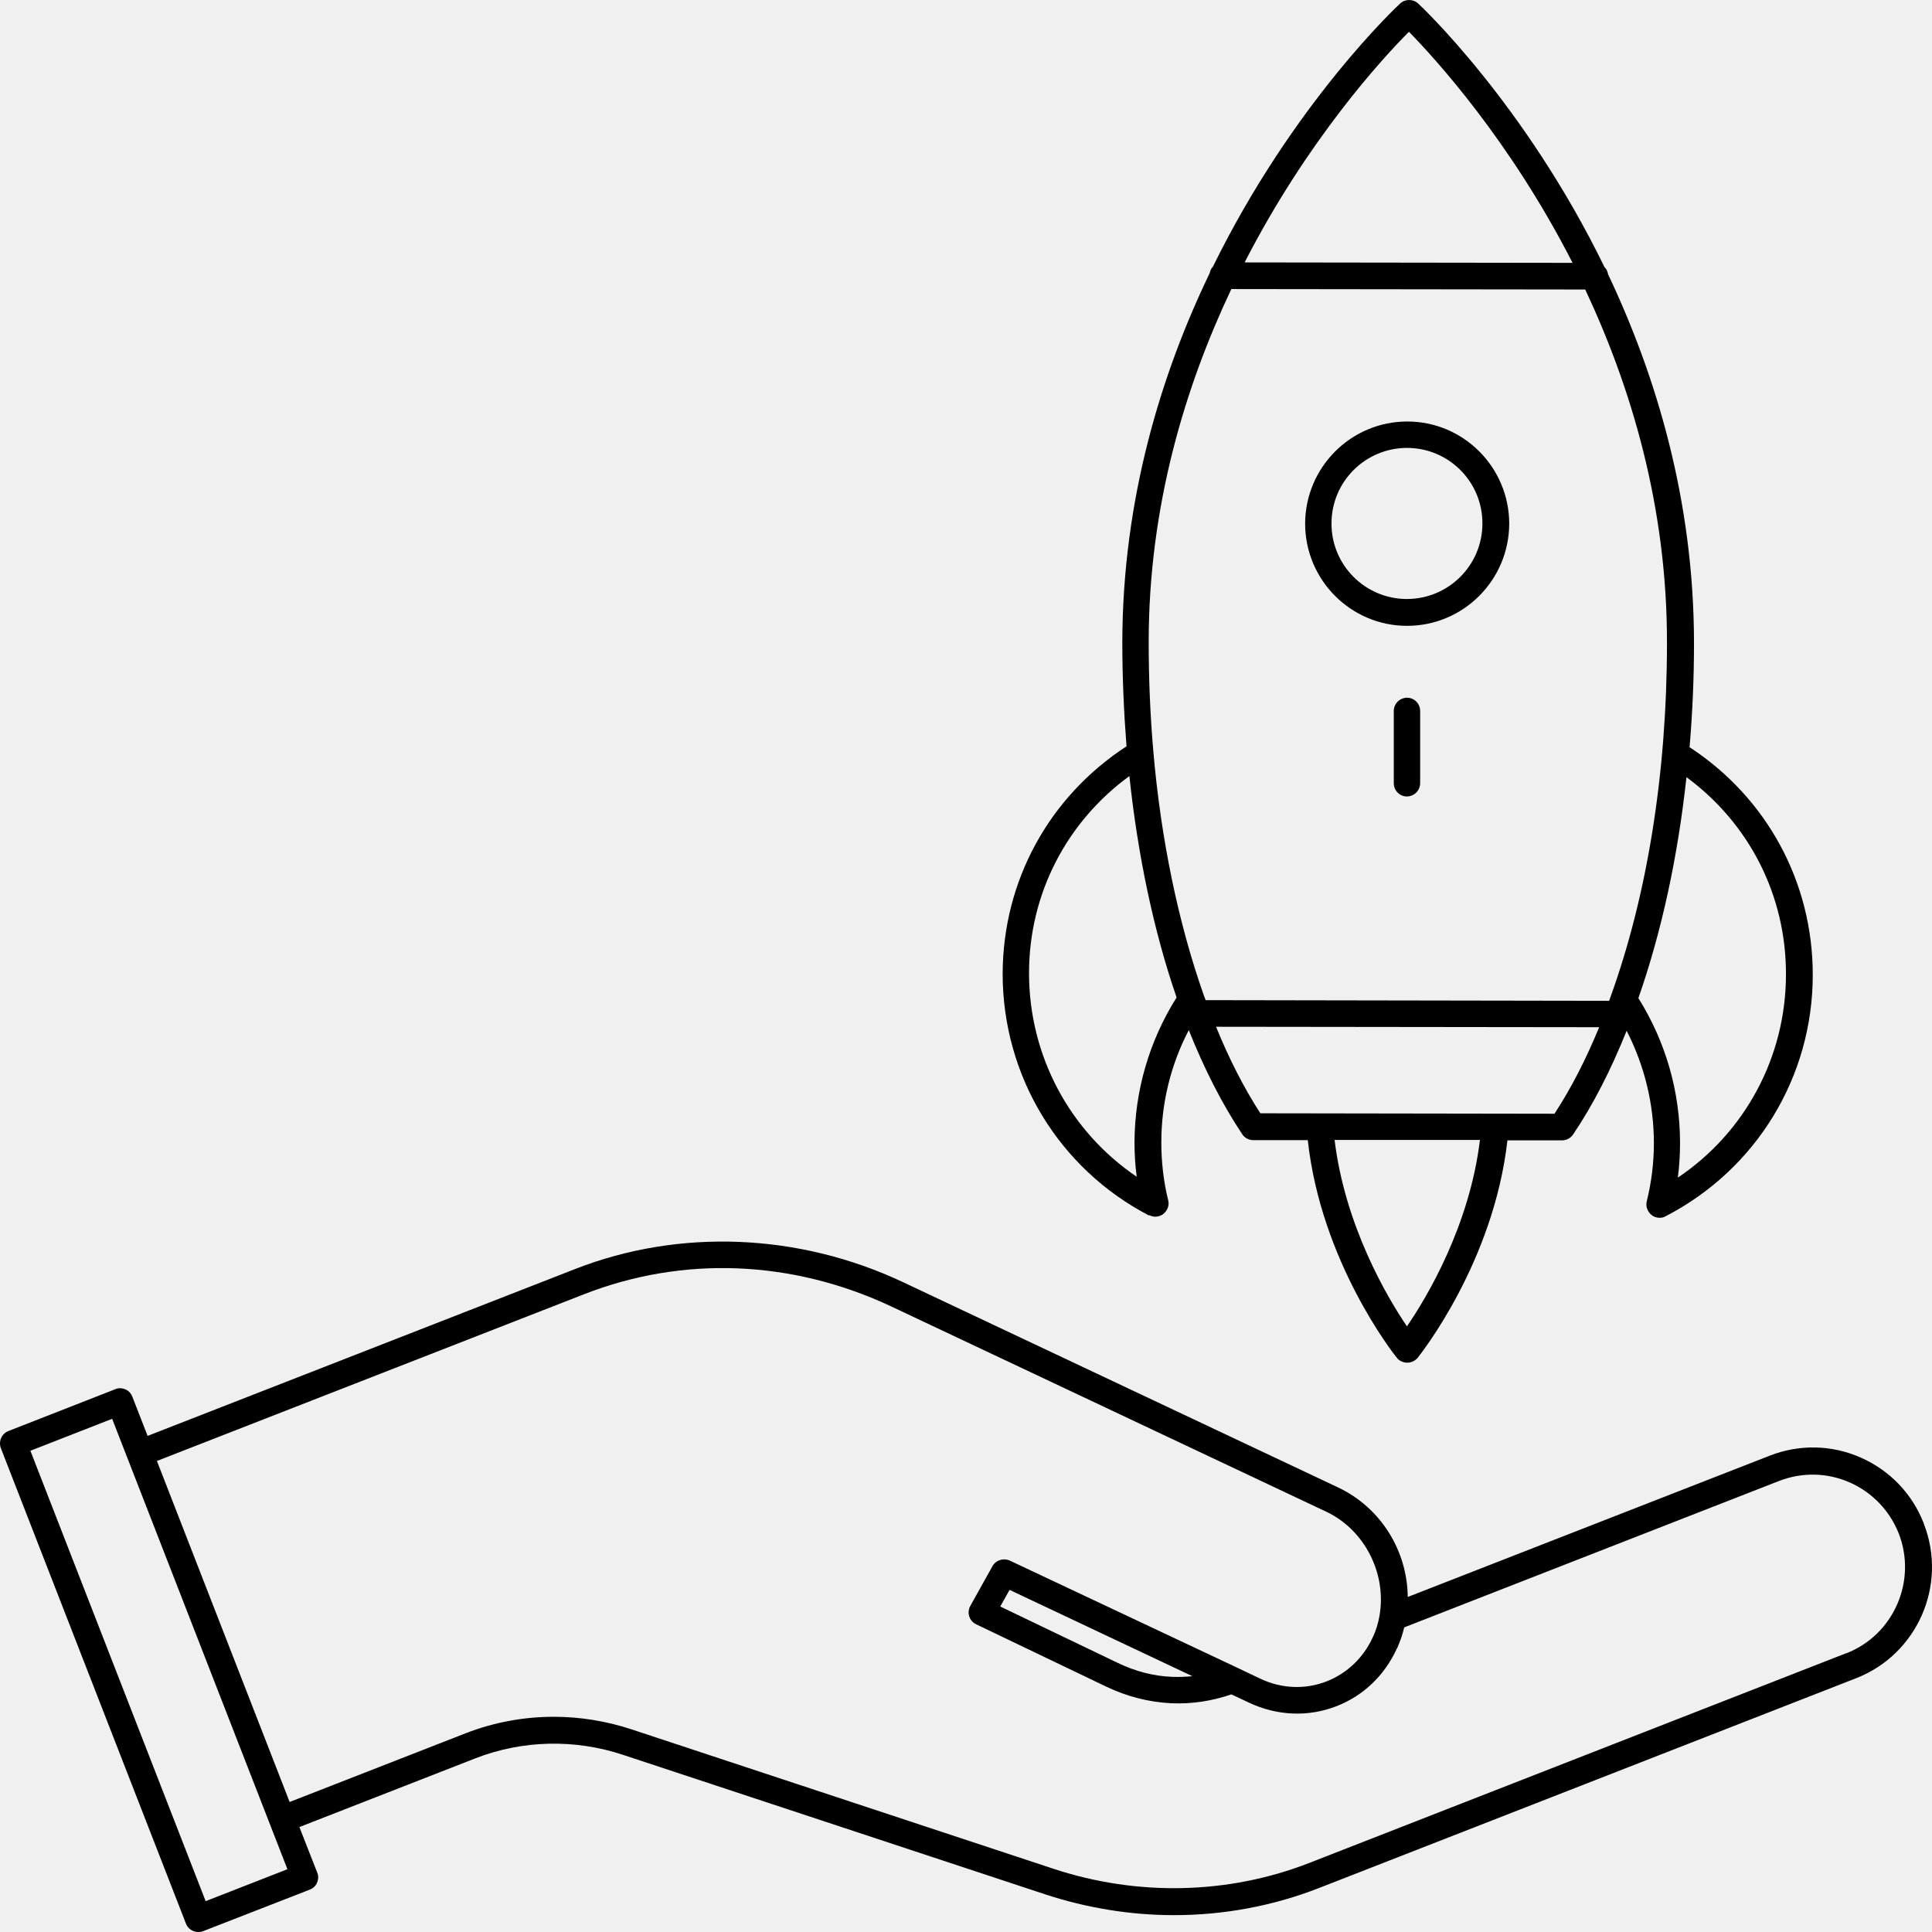
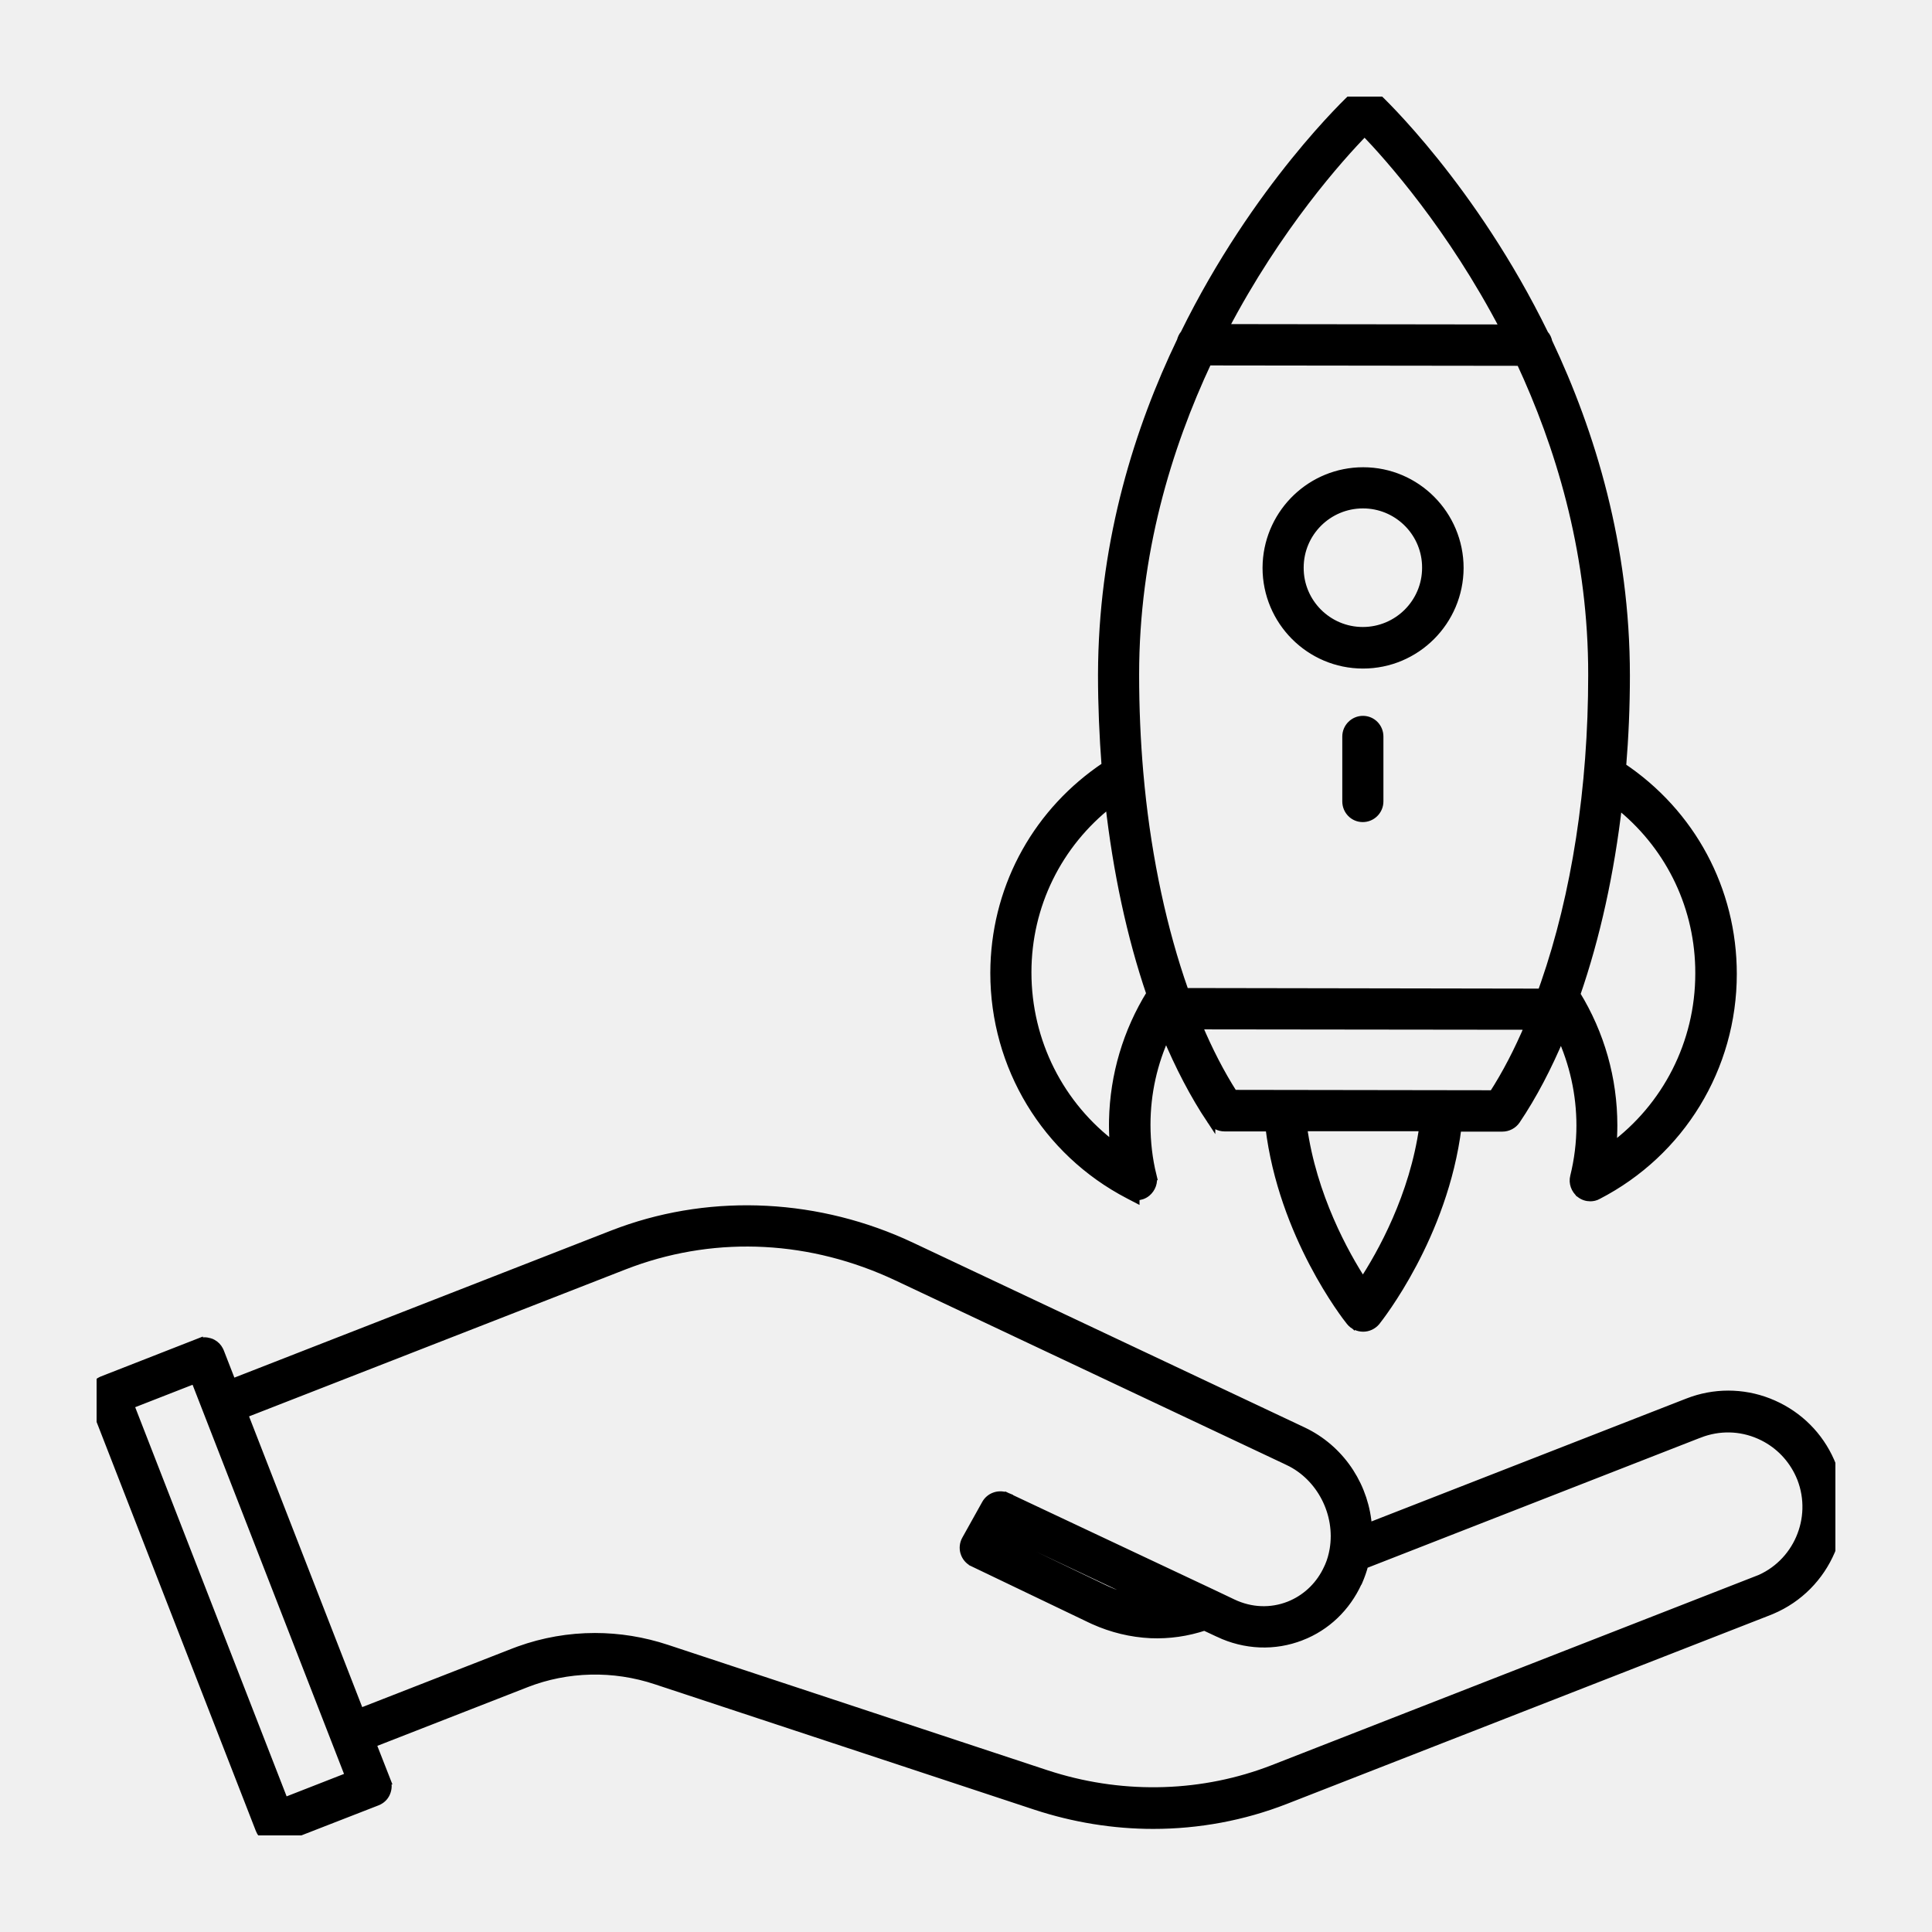
<svg xmlns="http://www.w3.org/2000/svg" width="200" height="200" viewBox="0 0 200 200" fill="none">
-   <g clip-path="url(#clip0_46_140)">
-     <path d="M145.659 64.787C151.485 64.787 156.211 60.056 156.234 54.222C156.234 48.388 151.508 43.634 145.682 43.634C139.856 43.634 135.13 48.365 135.107 54.199C135.107 60.033 139.833 64.787 145.659 64.787ZM145.659 46.367C149.971 46.367 153.481 49.881 153.458 54.199C153.458 58.517 149.948 62.008 145.636 62.008C141.324 62.008 137.814 58.494 137.837 54.176C137.837 49.858 141.347 46.367 145.659 46.367Z" fill="black" />
-     <path d="M145.66 72.228C144.903 72.228 144.283 72.849 144.283 73.607V81.071C144.283 81.829 144.88 82.449 145.637 82.449C146.394 82.449 147.013 81.829 147.013 81.071V73.607C147.013 72.849 146.416 72.228 145.66 72.228Z" fill="black" />
-     <path d="M118.957 125.79C119.164 125.882 119.37 125.951 119.599 125.951C119.898 125.951 120.196 125.859 120.448 125.652C120.861 125.308 121.067 124.756 120.93 124.251C120.448 122.299 120.219 120.278 120.219 118.256C120.219 114.168 121.205 110.195 123.063 106.635C124.669 110.677 126.527 114.306 128.591 117.407C128.843 117.797 129.279 118.027 129.738 118.027H135.381C136.757 130.613 144.258 140.145 144.602 140.558C144.854 140.88 145.267 141.064 145.68 141.064C146.093 141.064 146.483 140.88 146.758 140.558C147.079 140.145 154.626 130.636 156.048 118.05H161.691C162.15 118.05 162.586 117.82 162.838 117.453C164.902 114.398 166.76 110.769 168.389 106.704C170.224 110.287 171.21 114.26 171.21 118.348C171.21 120.37 170.958 122.391 170.476 124.343C170.339 124.871 170.545 125.423 170.958 125.767C171.21 125.974 171.509 126.066 171.807 126.066C172.013 126.066 172.243 126.02 172.426 125.905C181.808 121.059 187.657 111.481 187.657 100.916C187.657 91.315 182.909 82.587 174.904 77.35C175.202 73.836 175.362 70.253 175.362 66.602C175.362 51.787 171.417 38.833 166.462 28.383C166.416 28.107 166.302 27.831 166.095 27.648C157.814 10.651 146.988 0.523 146.804 0.362C146.277 -0.121 145.474 -0.121 144.946 0.362C144.763 0.523 133.89 10.628 125.563 27.602C125.38 27.785 125.288 28.015 125.219 28.291C120.196 38.718 116.205 51.695 116.182 66.51C116.182 70.116 116.342 73.722 116.617 77.259C108.612 82.472 103.818 91.177 103.795 100.801C103.795 111.366 109.598 120.967 118.957 125.836V125.79ZM145.657 137.32C143.593 134.288 139.235 126.892 138.156 118.004H153.204C152.126 126.892 147.722 134.288 145.634 137.32H145.657ZM160.934 115.294L130.472 115.248C128.775 112.629 127.238 109.621 125.884 106.29L165.545 106.336C164.168 109.689 162.632 112.675 160.934 115.271V115.294ZM184.882 100.87C184.882 109.414 180.638 117.246 173.688 121.908C173.848 120.714 173.917 119.52 173.917 118.325C173.917 112.997 172.426 107.829 169.605 103.327C172.013 96.437 173.688 88.697 174.582 80.451C181.074 85.228 184.905 92.693 184.882 100.87ZM145.841 3.279C148.479 5.966 156.278 14.464 162.792 27.211L128.843 27.165C135.381 14.418 143.203 5.943 145.864 3.279H145.841ZM127.467 29.922L164.1 29.968C168.825 40.028 172.587 52.407 172.564 66.555C172.564 80.015 170.522 92.693 166.715 103.212C166.669 103.35 166.623 103.465 166.577 103.603L124.806 103.534C124.738 103.35 124.669 103.167 124.6 102.983C121.985 95.564 120.173 86.859 119.393 77.787C119.072 74.089 118.911 70.276 118.911 66.487C118.911 52.338 122.719 39.959 127.467 29.922ZM116.916 80.359C117.787 88.559 119.439 96.414 121.801 103.258C118.98 107.737 117.466 112.905 117.443 118.234C117.443 119.428 117.512 120.622 117.673 121.817C110.722 117.108 106.525 109.276 106.525 100.732C106.525 92.555 110.401 85.091 116.916 80.336V80.359Z" fill="black" />
-     <path d="M199.153 157.716C197.96 154.638 195.643 152.227 192.638 150.894C189.633 149.562 186.262 149.493 183.211 150.688L145.73 165.318C145.684 160.518 142.931 156.062 138.504 153.972L93.476 132.727C82.695 127.651 70.332 127.146 59.528 131.372L15.28 148.644L13.697 144.578C13.559 144.234 13.307 143.958 12.963 143.82C12.619 143.683 12.252 143.66 11.908 143.82L0.875 148.138C0.164 148.414 -0.181 149.218 0.095 149.93L19.248 199.127C19.455 199.679 19.982 200 20.533 200C20.693 200 20.877 199.977 21.037 199.908L32.071 195.613C32.415 195.475 32.69 195.223 32.828 194.878C32.965 194.534 32.988 194.166 32.828 193.822L30.993 189.136L49.228 182.016C54.068 180.133 59.505 179.995 64.528 181.672L108.18 196.096C112.515 197.52 117.034 198.255 121.53 198.255C126.668 198.255 131.76 197.313 136.531 195.452L192.157 173.725C198.488 171.244 201.63 164.078 199.153 157.739V157.716ZM21.29 196.808L3.146 150.182L11.61 146.875L29.754 193.5L21.29 196.808ZM191.147 171.129L135.522 192.857C127.15 196.118 117.745 196.325 109.051 193.454L65.4 179.03C62.762 178.158 60.032 177.721 57.326 177.721C54.206 177.721 51.132 178.295 48.219 179.421L29.983 186.541L16.243 151.239L60.491 133.967C70.745 129.971 82.03 130.43 92.284 135.253L137.311 156.499C141.234 158.359 143.551 162.838 142.817 167.202C142.679 168.006 142.45 168.787 142.105 169.499C141.142 171.612 139.445 173.219 137.357 174.046C135.132 174.919 132.678 174.827 130.453 173.771L128.136 172.668L104.533 161.552C103.867 161.253 103.087 161.506 102.743 162.126L100.45 166.237C100.266 166.559 100.22 166.972 100.335 167.317C100.45 167.684 100.702 167.983 101.046 168.143L114.511 174.597C116.667 175.631 118.938 176.205 121.255 176.32C123.388 176.412 125.475 176.09 127.471 175.401L129.283 176.251C132.196 177.629 135.43 177.767 138.367 176.619C141.142 175.539 143.344 173.426 144.606 170.647C144.606 170.624 144.629 170.601 144.652 170.578C144.95 169.889 145.202 169.177 145.363 168.465L184.174 153.306C186.56 152.387 189.152 152.433 191.491 153.467C193.831 154.5 195.62 156.384 196.561 158.75C198.465 163.665 196.033 169.246 191.124 171.152L191.147 171.129ZM123.434 173.518C122.746 173.587 122.057 173.61 121.369 173.587C119.419 173.518 117.516 173.013 115.704 172.14L103.546 166.306L104.51 164.583L123.434 173.518Z" fill="black" />
+   <mask id="mask0_471_317" style="mask-type:luminance" maskUnits="userSpaceOnUse" x="10" y="10" width="180" height="180">
+     <path d="M190 10H10V190H190V10Z" fill="white" />
+   </mask>
+   <g mask="url(#mask0_471_317)">
+     <mask id="mask1_471_317" style="mask-type:luminance" maskUnits="userSpaceOnUse" x="9" y="9" width="182" height="182">
+       <path d="M190.45 9.55V190.45H9.55V9.55H190.45Z" fill="white" stroke="white" stroke-width="0.9" />
+     </mask>
+     <g mask="url(#mask1_471_317)">
+       <path d="M141.116 48.819C146.61 48.819 151.062 53.302 151.062 58.799V58.801C151.041 64.297 146.588 68.758 141.096 68.758C135.602 68.758 131.148 64.275 131.148 58.778V58.776L131.163 58.265C131.449 53.005 135.795 48.819 141.116 48.819ZM141.096 52.18C137.462 52.18 134.506 55.121 134.506 58.758V58.76C134.486 62.396 137.443 65.356 141.075 65.356C144.708 65.356 147.664 62.415 147.664 58.778V58.776L147.657 58.438C147.498 54.958 144.614 52.18 141.096 52.18Z" fill="black" stroke="black" stroke-width="0.9" />
+       <path d="M141.093 74.554C142.032 74.554 142.761 75.324 142.761 76.244V82.962C142.761 83.892 142.003 84.652 141.072 84.652C140.132 84.652 139.403 83.882 139.403 82.962V76.244C139.403 75.314 140.163 74.554 141.093 74.554Z" fill="black" stroke="black" stroke-width="0.9" />
+       <path d="M140.149 9.993C140.796 9.402 141.782 9.402 142.429 9.993L142.428 9.994C142.788 10.32 152.441 19.428 159.857 34.617C160.078 34.847 160.194 35.139 160.247 35.403C164.717 44.846 168.277 56.552 168.277 69.941C168.277 73.15 168.139 76.299 167.884 79.39C175.079 84.201 179.343 92.121 179.343 100.824C179.343 110.501 173.984 119.275 165.392 123.714C165.142 123.86 164.86 123.909 164.628 123.909C164.266 123.909 163.893 123.797 163.578 123.538L163.575 123.536V123.535C163.083 123.125 162.823 122.455 162.994 121.796C163.419 120.075 163.641 118.294 163.641 116.514C163.641 113.245 162.924 110.06 161.584 107.138C160.202 110.442 158.647 113.417 156.929 115.96L156.927 115.963C156.615 116.417 156.083 116.695 155.523 116.695H150.844C149.438 127.953 142.735 136.399 142.439 136.778L142.433 136.786L142.426 136.795C142.096 137.181 141.621 137.407 141.113 137.407C140.621 137.407 140.118 137.191 139.798 136.789V136.79C139.796 136.788 139.795 136.786 139.793 136.783C139.792 136.782 139.79 136.781 139.789 136.779V136.778C139.363 136.259 132.798 127.841 131.444 116.674H126.766C126.206 116.674 125.671 116.395 125.358 115.915V115.916C123.642 113.337 122.086 110.361 120.72 107.071C119.365 109.977 118.648 113.162 118.648 116.431C118.648 118.217 118.851 119.999 119.275 121.718H119.274C119.445 122.361 119.178 123.028 118.692 123.433L118.69 123.435C118.376 123.693 118.004 123.806 117.641 123.806C117.597 123.806 117.554 123.803 117.513 123.8V123.994L116.855 123.651C108.283 119.191 102.967 110.396 102.967 100.721V100.72L102.981 99.895C103.262 91.499 107.52 83.944 114.488 79.305C114.252 76.196 114.115 73.028 114.115 69.858L114.128 68.606C114.363 55.728 117.883 44.431 122.276 35.3C122.341 35.059 122.438 34.807 122.633 34.586C130.094 19.405 139.797 10.312 140.149 9.994V9.993ZM134.855 116.653C135.844 123.819 139.181 129.845 141.084 132.764C143.009 129.846 146.382 123.82 147.371 116.653H134.855ZM167.481 83.245C166.663 90.319 165.205 96.973 163.14 102.938C165.65 107.018 166.977 111.684 166.977 116.492C166.977 117.252 166.943 118.012 166.875 118.773C172.526 114.61 175.945 107.985 175.945 100.783V100.781L175.938 100.107C175.759 93.423 172.657 87.334 167.481 83.245ZM114.864 83.141C109.495 87.349 106.324 93.712 106.324 100.659C106.324 107.861 109.704 114.486 115.351 118.686C115.283 117.926 115.25 117.167 115.25 116.41V116.408L115.256 115.951C115.357 111.304 116.697 106.805 119.128 102.874C117.1 96.941 115.662 90.189 114.864 83.141ZM123.973 106.111C125.083 108.755 126.322 111.156 127.675 113.273L154.582 113.313C155.941 111.21 157.183 108.818 158.313 106.151L123.973 106.111ZM125.008 37.38C120.812 46.322 117.472 57.307 117.472 69.838C117.472 73.236 117.616 76.655 117.903 79.97L118.046 81.49C118.809 89.068 120.371 96.306 122.562 102.526L122.639 102.73L159.602 102.792C159.607 102.777 159.613 102.763 159.618 102.748L159.622 102.737L159.937 101.85C163.14 92.617 164.859 81.594 164.859 69.9V69.899L164.852 68.718C164.671 56.676 161.446 46.1 157.403 37.42L125.008 37.38ZM141.266 13.605C138.676 16.253 132.232 23.432 126.701 34L155.772 34.038C150.262 23.47 143.837 16.273 141.266 13.605Z" fill="black" stroke="black" stroke-width="0.9" />
+       <path d="M64.338 127.466C73.956 123.997 84.816 124.57 94.32 129.045V129.046L134.846 148.166L135.229 148.355C138.954 150.282 141.319 154.035 141.581 158.135L174.726 145.198L175.265 145.002C177.977 144.091 180.918 144.222 183.557 145.392L184.076 145.637C186.636 146.923 188.61 149.078 189.657 151.78L189.688 151.858V151.88C191.914 157.704 189.099 164.248 183.381 166.657L183.105 166.77L133.042 186.324H133.041C128.694 188.02 124.056 188.878 119.377 188.878C115.282 188.878 111.167 188.208 107.222 186.912H107.221L67.935 173.931L67.933 173.93C63.511 172.454 58.726 172.574 54.469 174.23L54.47 174.231L38.477 180.476L39.964 184.273H39.962C40.158 184.713 40.119 185.166 39.963 185.556C39.788 185.994 39.441 186.304 39.031 186.468L39.026 186.469L29.097 190.335L29.096 190.334C28.881 190.423 28.656 190.448 28.48 190.448C27.816 190.448 27.163 190.06 26.904 189.375V189.376L9.666 145.099V145.098C9.352 144.285 9.698 143.366 10.466 142.974L10.624 142.902L20.553 139.017V139.018C20.936 138.847 21.329 138.857 21.682 138.965L21.833 139.018L21.834 139.019L21.992 139.092C22.296 139.254 22.527 139.507 22.677 139.801L22.745 139.951L22.747 139.955L24.007 143.194L63.411 127.813L64.338 127.466ZM13.412 145.417L29.416 186.542L36.195 183.892L20.192 142.768L13.412 145.417ZM92.863 132.133C84.028 127.977 74.34 127.466 65.462 130.666L64.606 130.987L25.2 146.368L37.24 177.302L53.233 171.058H53.235L53.738 170.869C56.261 169.96 58.909 169.497 61.593 169.497C64.077 169.497 66.582 169.899 69.001 170.698L108.287 183.68L109.014 183.91C116.536 186.216 124.603 185.956 131.806 183.15L181.868 163.595L181.874 163.604C186.04 161.97 188.105 157.224 186.486 153.039L186.327 152.665C185.545 150.943 184.223 149.553 182.529 148.704L182.16 148.53C180.166 147.649 177.956 147.608 175.918 148.394L175.917 148.393L141.204 161.952C141.052 162.546 140.843 163.134 140.6 163.697L140.565 163.775L140.535 163.805C139.35 166.39 137.291 168.364 134.693 169.375L134.692 169.374C131.93 170.453 128.891 170.322 126.162 169.031V169.03L124.695 168.343C122.901 168.94 121.026 169.218 119.11 169.136H119.107C117.096 169.036 115.122 168.562 113.24 167.716L112.865 167.541L100.747 161.732V161.731C100.319 161.53 100.011 161.16 99.872 160.718V160.717C99.73 160.282 99.79 159.781 100.015 159.388L102.076 155.692C102.477 154.972 103.341 154.662 104.111 154.924L104.264 154.984L104.271 154.987L104.08 155.395L104.271 154.988L125.514 164.992L125.516 164.993L127.602 165.985H127.601C129.493 166.884 131.572 166.96 133.456 166.221L133.783 166.082C135.403 165.348 136.717 164.045 137.485 162.36L137.489 162.351L137.594 162.125C137.826 161.59 137.988 161.008 138.092 160.403C138.719 156.671 136.732 152.84 133.387 151.254V151.253L92.863 132.133ZM103.817 159.475L114.328 164.519H114.329L114.626 164.657C116.104 165.328 117.642 165.714 119.211 165.774L104.247 158.708L103.817 159.475Z" fill="black" stroke="black" stroke-width="0.9" />
+     </g>
  </g>
-   <defs>
-     <clipPath id="clip0_46_140">
-       <rect width="200" height="200" fill="white" />
-     </clipPath>
-   </defs>
</svg>
